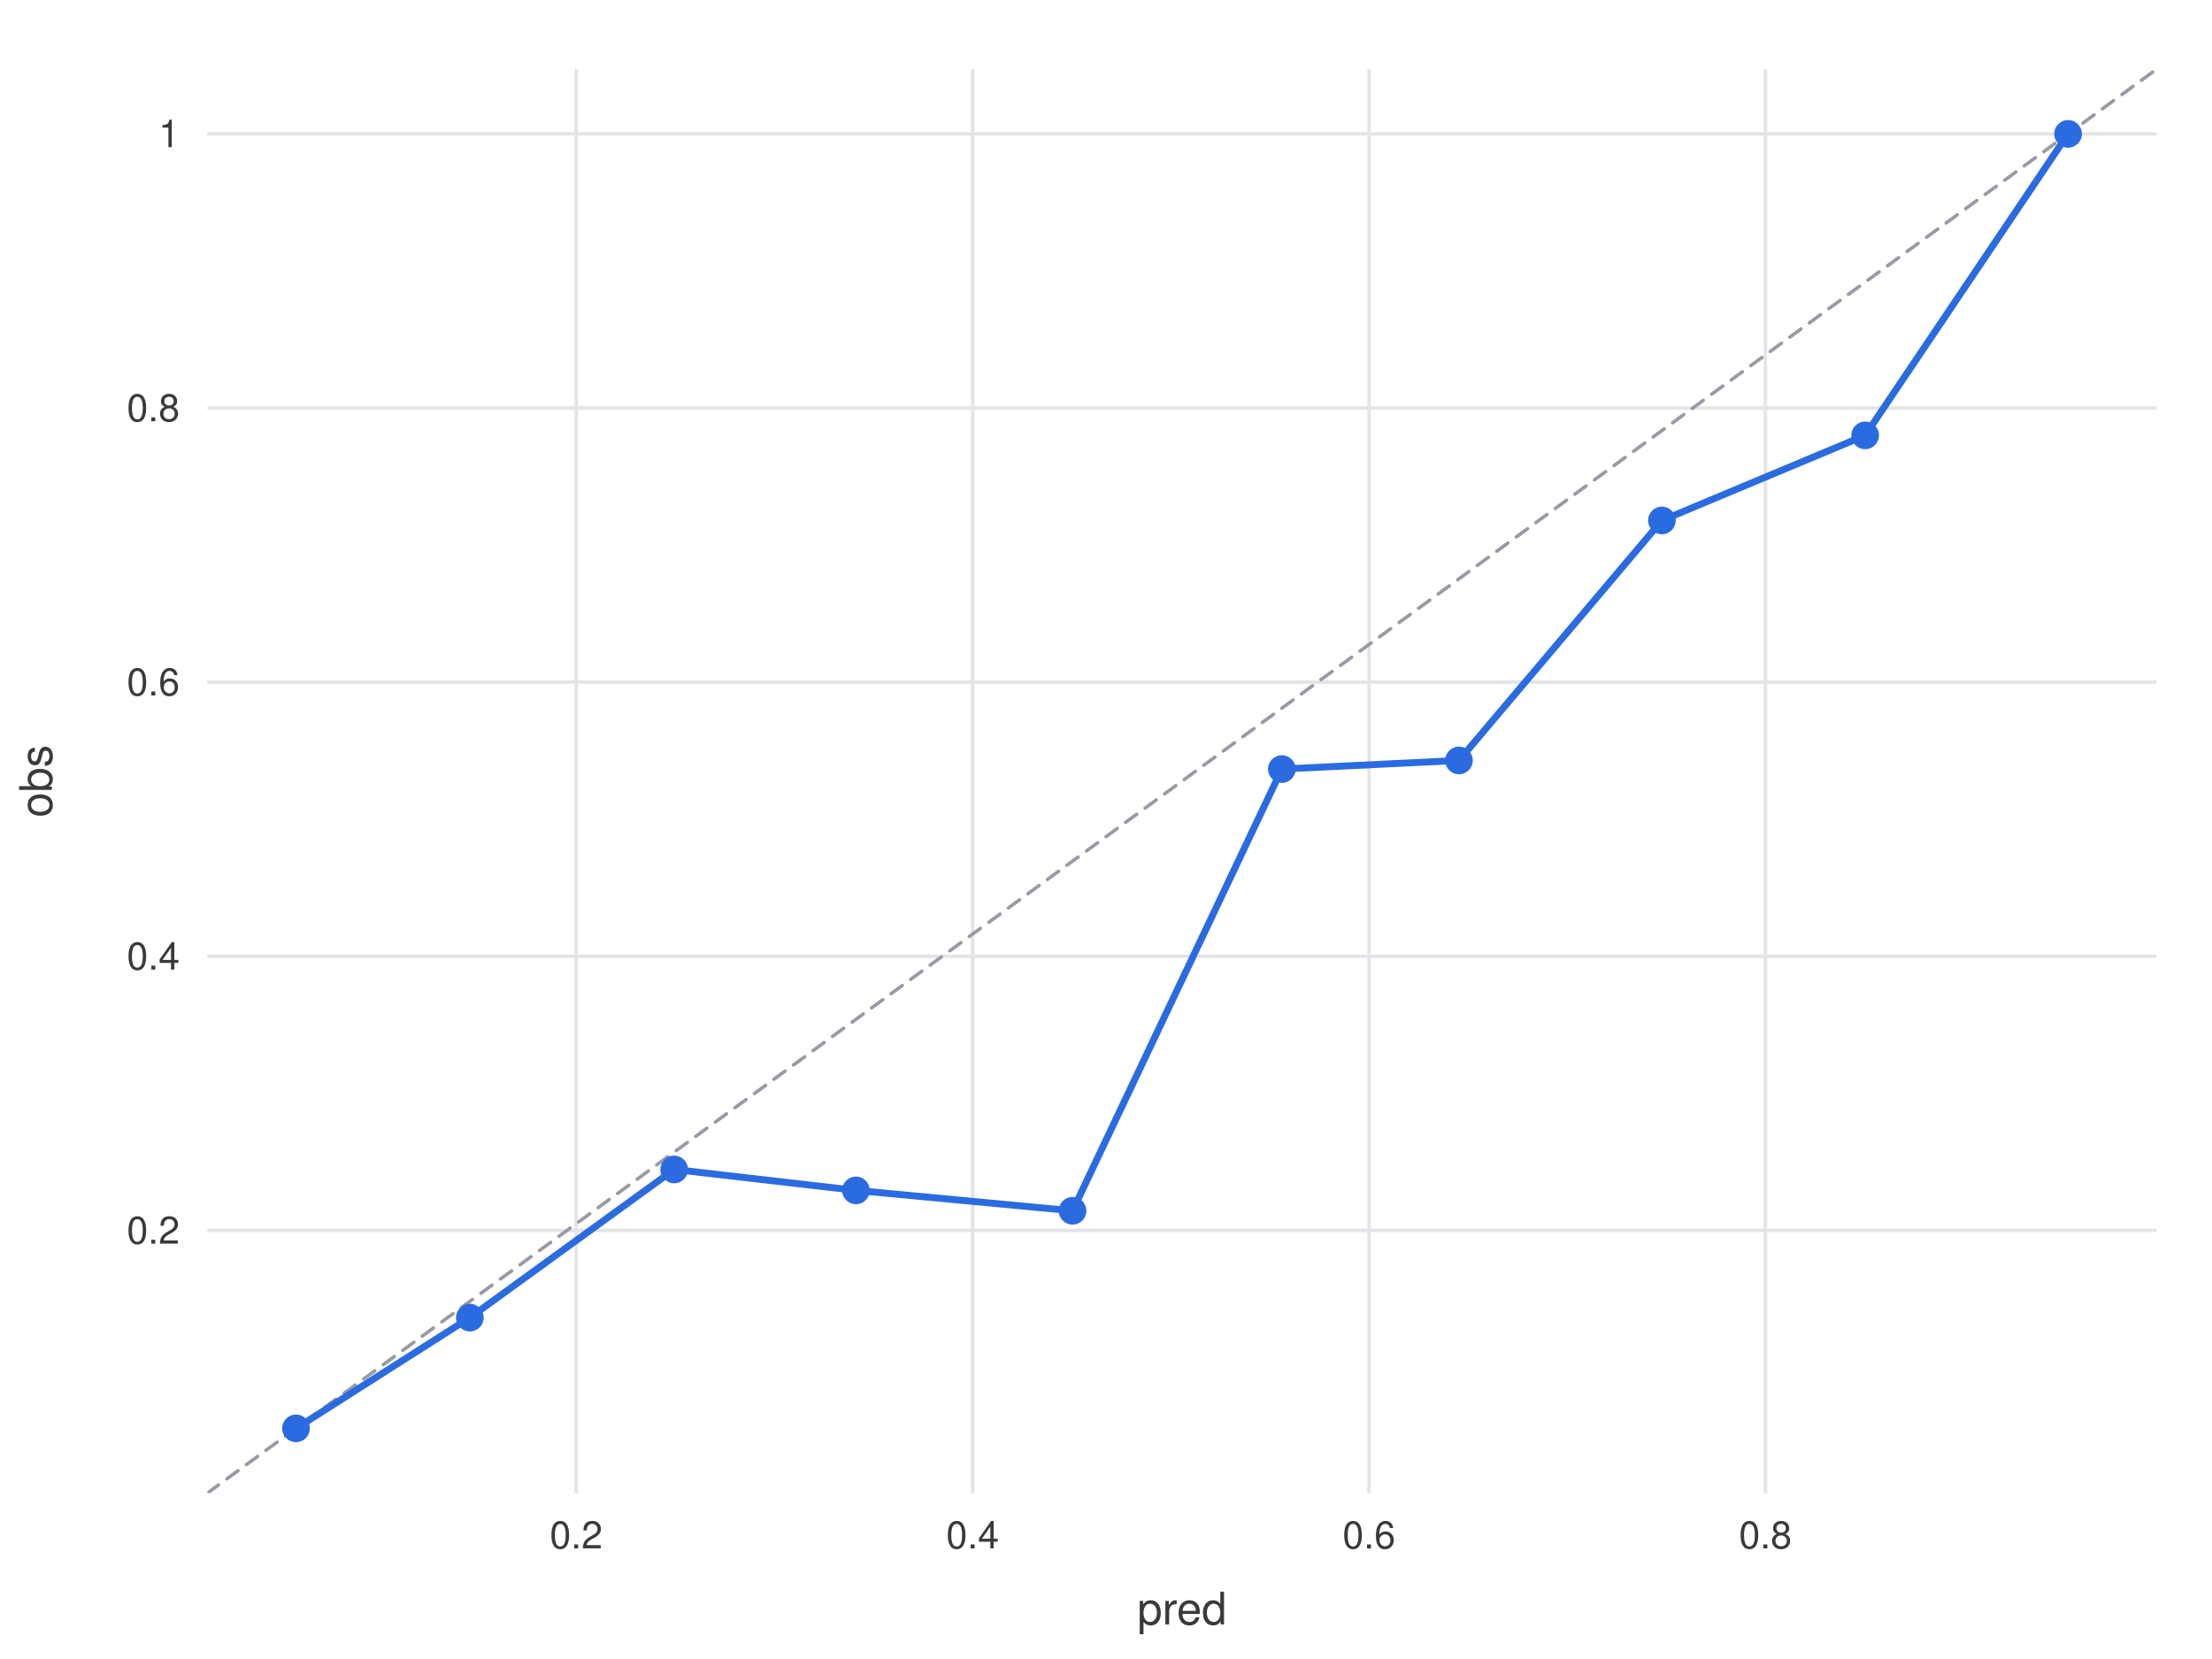
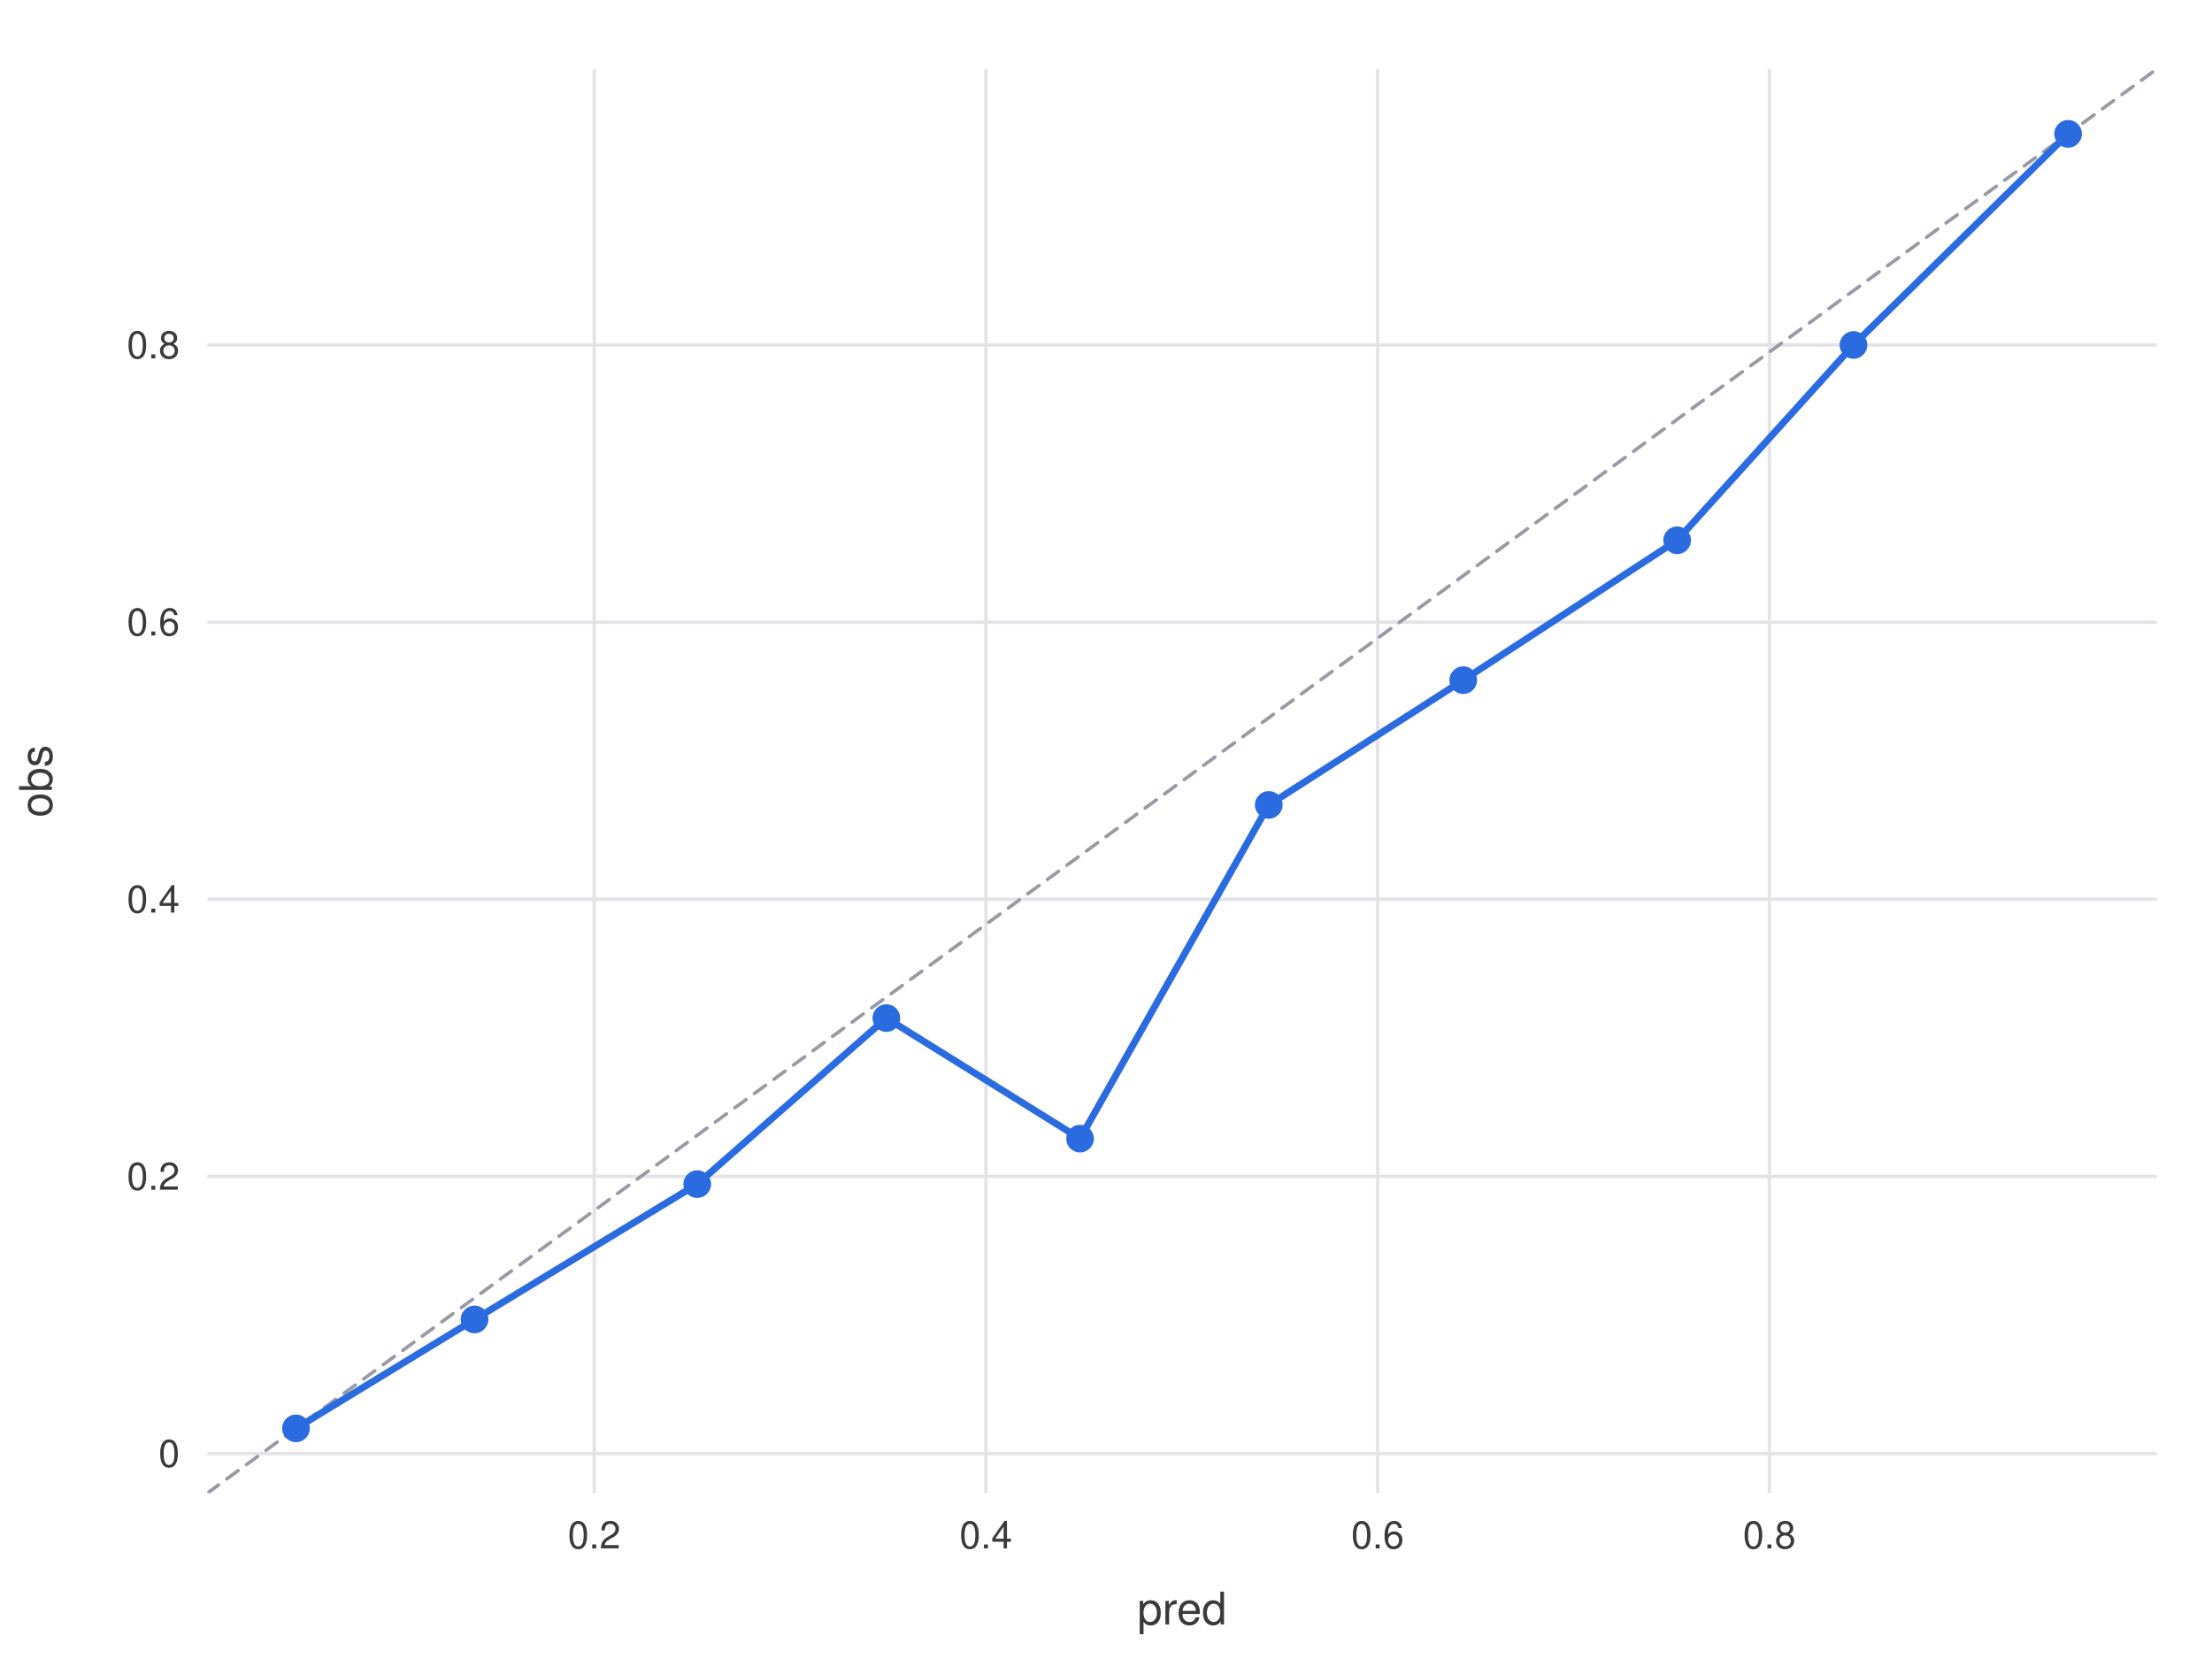
<svg xmlns="http://www.w3.org/2000/svg" width="640" height="480" viewBox="0 0 640 480" font-family="Helvetica, Arial, sans-serif">
  <rect x="0" y="0" width="640" height="480" fill="#FFFFFF" />
  <rect x="60" y="20" width="564" height="412" fill="#FFFFFF" />
-   <line x1="166.72" y1="20" x2="166.72" y2="432" stroke="#E4E4E8" stroke-width="1" />
-   <line x1="281.41" y1="20" x2="281.41" y2="432" stroke="#E4E4E8" stroke-width="1" />
-   <line x1="396.1" y1="20" x2="396.1" y2="432" stroke="#E4E4E8" stroke-width="1" />
-   <line x1="510.78" y1="20" x2="510.78" y2="432" stroke="#E4E4E8" stroke-width="1" />
-   <line x1="60" y1="355.99" x2="624" y2="355.99" stroke="#E4E4E8" stroke-width="1" />
-   <line x1="60" y1="276.67" x2="624" y2="276.67" stroke="#E4E4E8" stroke-width="1" />
-   <line x1="60" y1="197.36" x2="624" y2="197.36" stroke="#E4E4E8" stroke-width="1" />
-   <line x1="60" y1="118.04" x2="624" y2="118.04" stroke="#E4E4E8" stroke-width="1" />
-   <line x1="60" y1="38.73" x2="624" y2="38.73" stroke="#E4E4E8" stroke-width="1" />
+   <line x1="171.93" y1="20" x2="171.93" y2="432" stroke="#E4E4E8" stroke-width="1" />
+   <line x1="285.26" y1="20" x2="285.26" y2="432" stroke="#E4E4E8" stroke-width="1" />
+   <line x1="398.6" y1="20" x2="398.6" y2="432" stroke="#E4E4E8" stroke-width="1" />
+   <line x1="511.94" y1="20" x2="511.94" y2="432" stroke="#E4E4E8" stroke-width="1" />
+   <line x1="60" y1="420.56" x2="624" y2="420.56" stroke="#E4E4E8" stroke-width="1" />
+   <line x1="60" y1="340.38" x2="624" y2="340.38" stroke="#E4E4E8" stroke-width="1" />
+   <line x1="60" y1="260.19" x2="624" y2="260.19" stroke="#E4E4E8" stroke-width="1" />
+   <line x1="60" y1="180.01" x2="624" y2="180.01" stroke="#E4E4E8" stroke-width="1" />
+   <line x1="60" y1="99.82" x2="624" y2="99.82" stroke="#E4E4E8" stroke-width="1" />
  <clipPath id="panel1">
    <rect x="60" y="20" width="564" height="412" />
  </clipPath>
  <g clip-path="url(#panel1)">
    <polyline points="60,432 624,20" fill="none" stroke="#9A9AA6" stroke-width="1" stroke-opacity="1" stroke-linejoin="round" stroke-linecap="round" stroke-dasharray="4,3" />
-     <polyline points="85.64,413.27 135.94,381.23 195.06,338.36 247.65,344.42 310.32,350.32 370.88,222.51 422.12,220.02 480.84,150.58 539.65,125.97 598.36,38.73" fill="none" stroke="#2B6BE0" stroke-width="2" stroke-opacity="1" stroke-linejoin="round" stroke-linecap="round" />
+     <polyline points="85.64,413.27 137.3,381.76 201.73,342.6 256.45,294.56 312.49,329.44 367.09,232.89 423.36,196.79 485.25,156.32 536.27,99.82 598.36,38.73" fill="none" stroke="#2B6BE0" stroke-width="2" stroke-opacity="1" stroke-linejoin="round" stroke-linecap="round" />
    <circle cx="85.64" cy="413.27" r="4" fill="#2B6BE0" fill-opacity="1" />
-     <circle cx="135.94" cy="381.23" r="4" fill="#2B6BE0" fill-opacity="1" />
-     <circle cx="195.06" cy="338.36" r="4" fill="#2B6BE0" fill-opacity="1" />
-     <circle cx="247.65" cy="344.42" r="4" fill="#2B6BE0" fill-opacity="1" />
-     <circle cx="310.32" cy="350.32" r="4" fill="#2B6BE0" fill-opacity="1" />
-     <circle cx="370.88" cy="222.51" r="4" fill="#2B6BE0" fill-opacity="1" />
-     <circle cx="422.12" cy="220.02" r="4" fill="#2B6BE0" fill-opacity="1" />
-     <circle cx="480.84" cy="150.58" r="4" fill="#2B6BE0" fill-opacity="1" />
-     <circle cx="539.65" cy="125.97" r="4" fill="#2B6BE0" fill-opacity="1" />
+     <circle cx="137.3" cy="381.76" r="4" fill="#2B6BE0" fill-opacity="1" />
+     <circle cx="201.73" cy="342.6" r="4" fill="#2B6BE0" fill-opacity="1" />
+     <circle cx="256.45" cy="294.56" r="4" fill="#2B6BE0" fill-opacity="1" />
+     <circle cx="312.49" cy="329.44" r="4" fill="#2B6BE0" fill-opacity="1" />
+     <circle cx="367.09" cy="232.89" r="4" fill="#2B6BE0" fill-opacity="1" />
+     <circle cx="423.36" cy="196.79" r="4" fill="#2B6BE0" fill-opacity="1" />
+     <circle cx="485.25" cy="156.32" r="4" fill="#2B6BE0" fill-opacity="1" />
+     <circle cx="536.27" cy="99.82" r="4" fill="#2B6BE0" fill-opacity="1" />
    <circle cx="598.36" cy="38.73" r="4" fill="#2B6BE0" fill-opacity="1" />
  </g>
-   <text x="166.72" y="448" text-anchor="middle" font-size="11" fill="#3A3A3A">0.2</text>
-   <text x="281.41" y="448" text-anchor="middle" font-size="11" fill="#3A3A3A">0.4</text>
-   <text x="396.1" y="448" text-anchor="middle" font-size="11" fill="#3A3A3A">0.6</text>
-   <text x="510.78" y="448" text-anchor="middle" font-size="11" fill="#3A3A3A">0.8</text>
-   <text x="52" y="359.84" text-anchor="end" font-size="11" fill="#3A3A3A">0.2</text>
-   <text x="52" y="280.52" text-anchor="end" font-size="11" fill="#3A3A3A">0.4</text>
-   <text x="52" y="201.21" text-anchor="end" font-size="11" fill="#3A3A3A">0.6</text>
-   <text x="52" y="121.89" text-anchor="end" font-size="11" fill="#3A3A3A">0.8</text>
-   <text x="52" y="42.58" text-anchor="end" font-size="11" fill="#3A3A3A">1</text>
+   <text x="171.93" y="448" text-anchor="middle" font-size="11" fill="#3A3A3A">0.2</text>
+   <text x="285.26" y="448" text-anchor="middle" font-size="11" fill="#3A3A3A">0.4</text>
+   <text x="398.6" y="448" text-anchor="middle" font-size="11" fill="#3A3A3A">0.6</text>
+   <text x="511.94" y="448" text-anchor="middle" font-size="11" fill="#3A3A3A">0.8</text>
+   <text x="52" y="424.41" text-anchor="end" font-size="11" fill="#3A3A3A">0</text>
+   <text x="52" y="344.23" text-anchor="end" font-size="11" fill="#3A3A3A">0.2</text>
+   <text x="52" y="264.04" text-anchor="end" font-size="11" fill="#3A3A3A">0.4</text>
+   <text x="52" y="183.86" text-anchor="end" font-size="11" fill="#3A3A3A">0.6</text>
+   <text x="52" y="103.67" text-anchor="end" font-size="11" fill="#3A3A3A">0.8</text>
  <text x="342" y="470" text-anchor="middle" font-size="13" fill="#3A3A3A">pred</text>
  <text x="15" y="226" transform="rotate(-90 15 226)" text-anchor="middle" font-size="13" fill="#3A3A3A">obs</text>
</svg>
